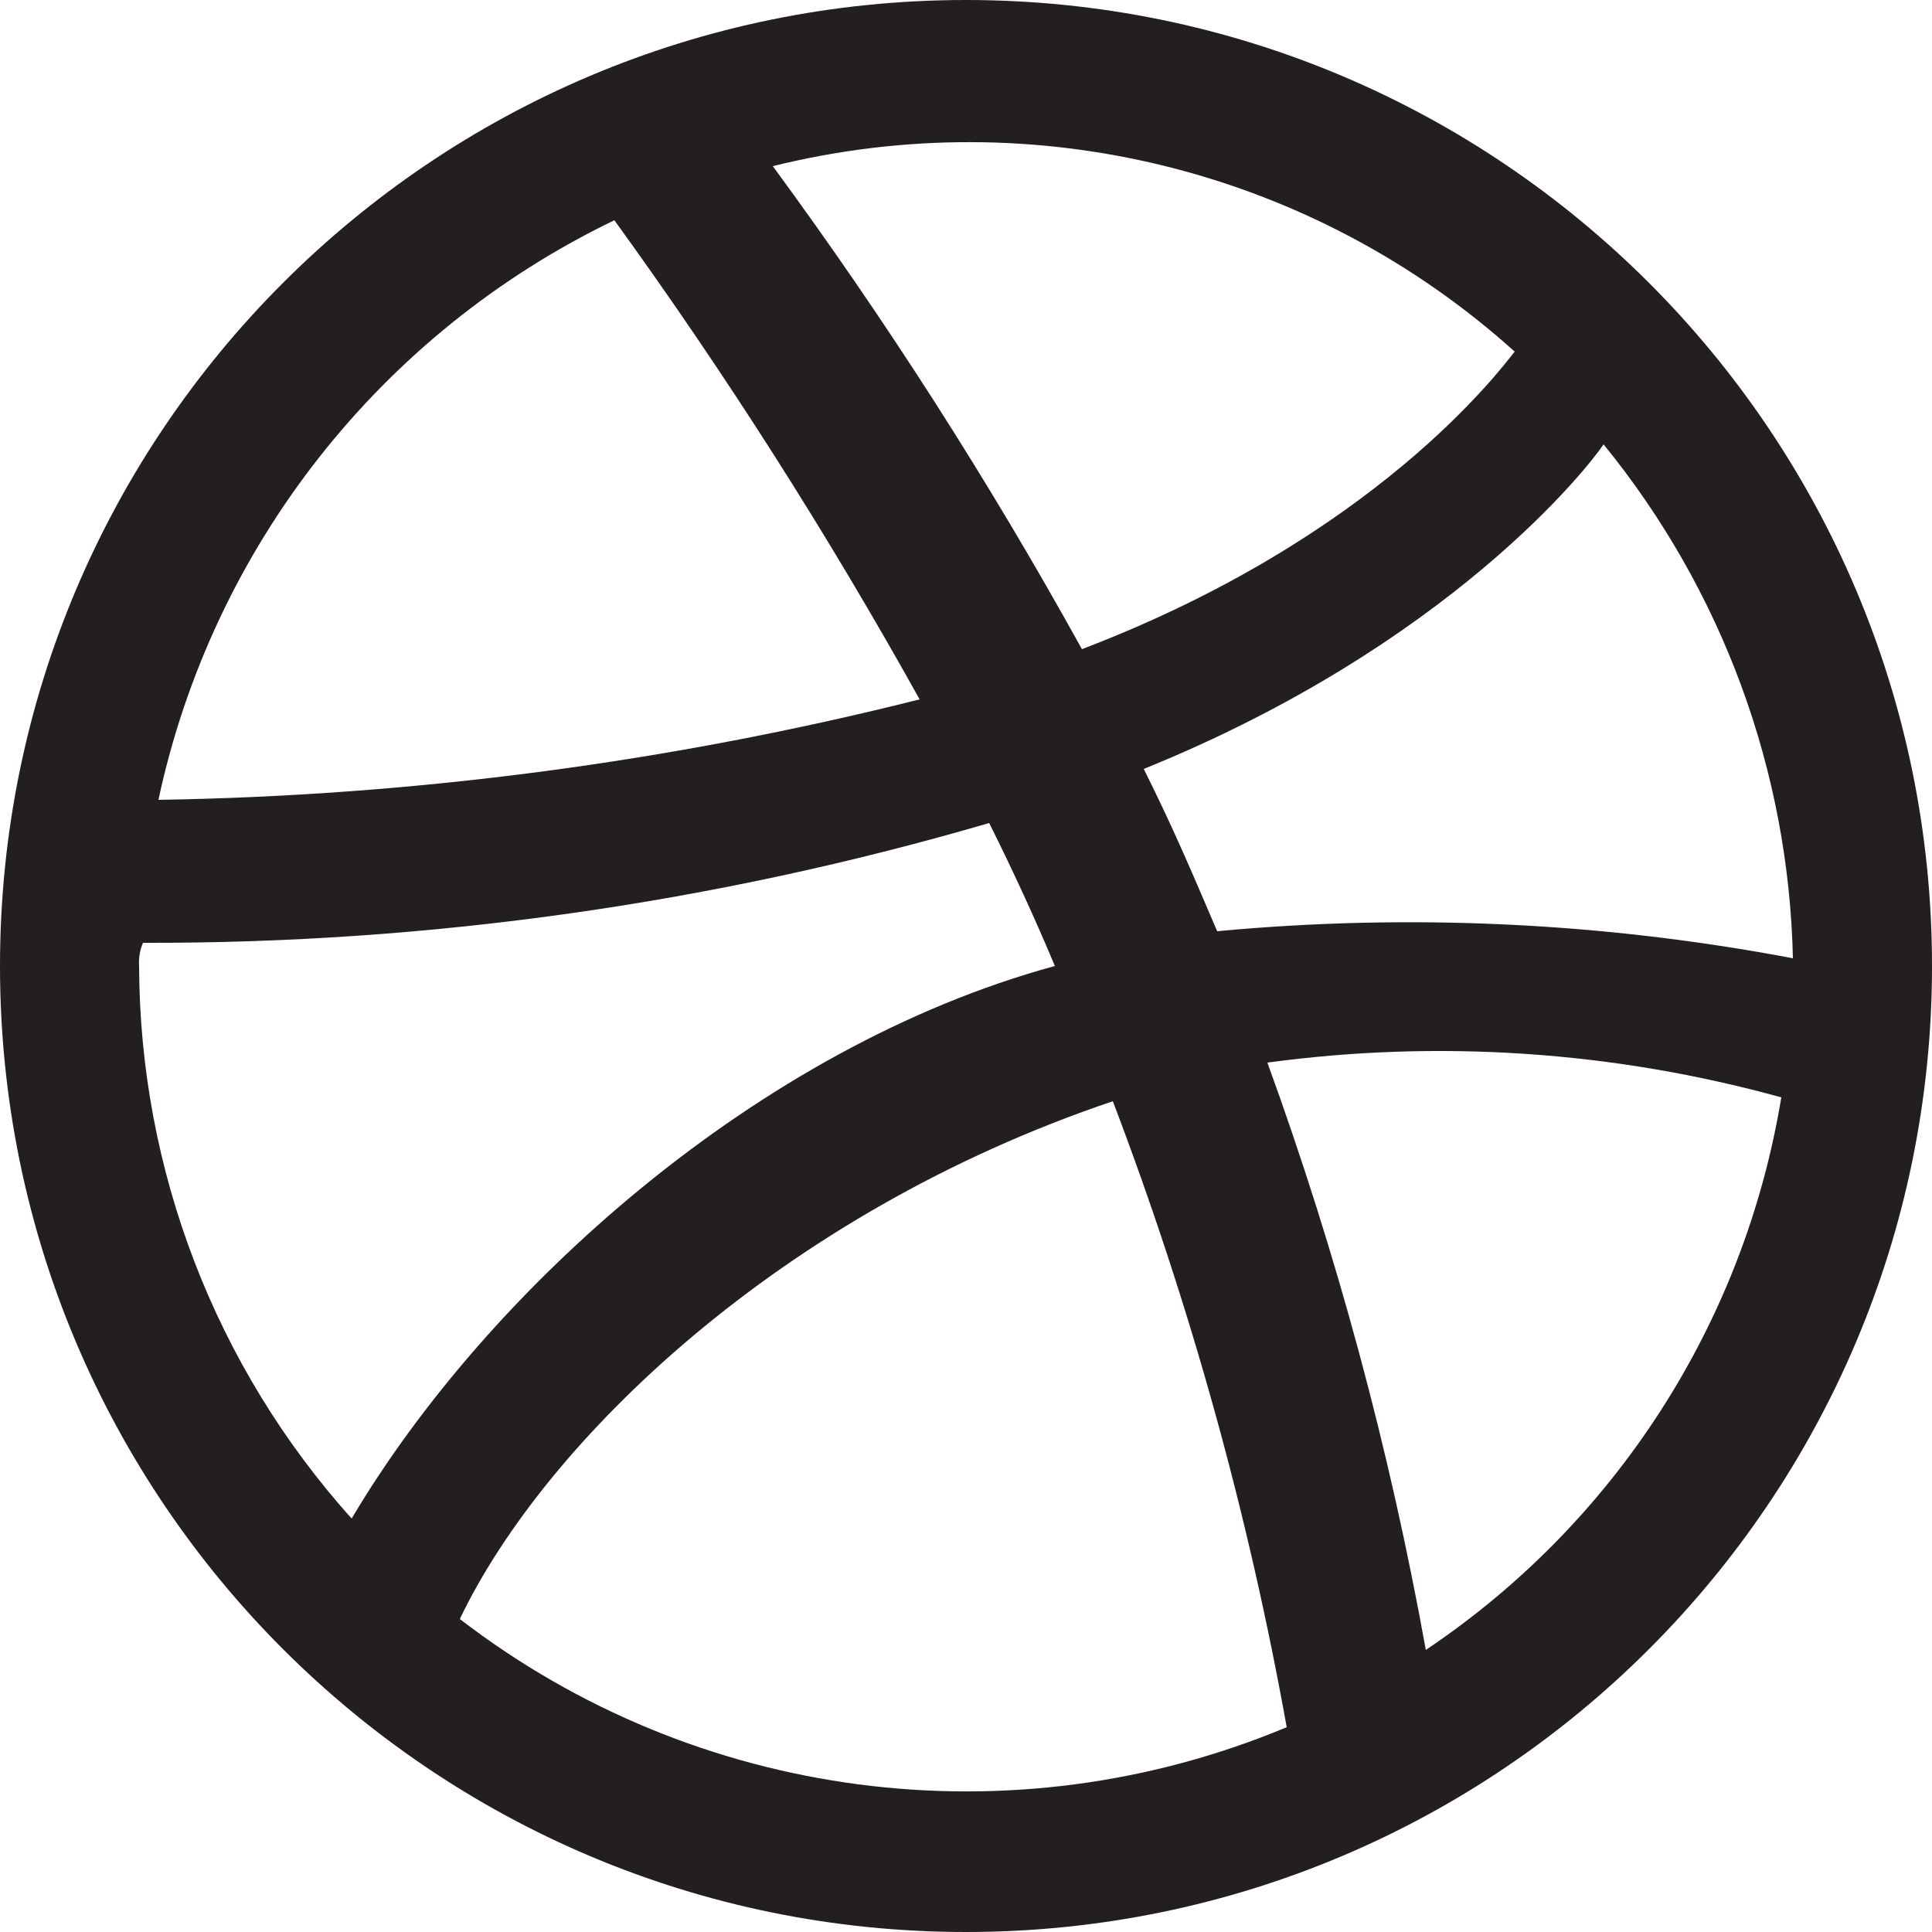
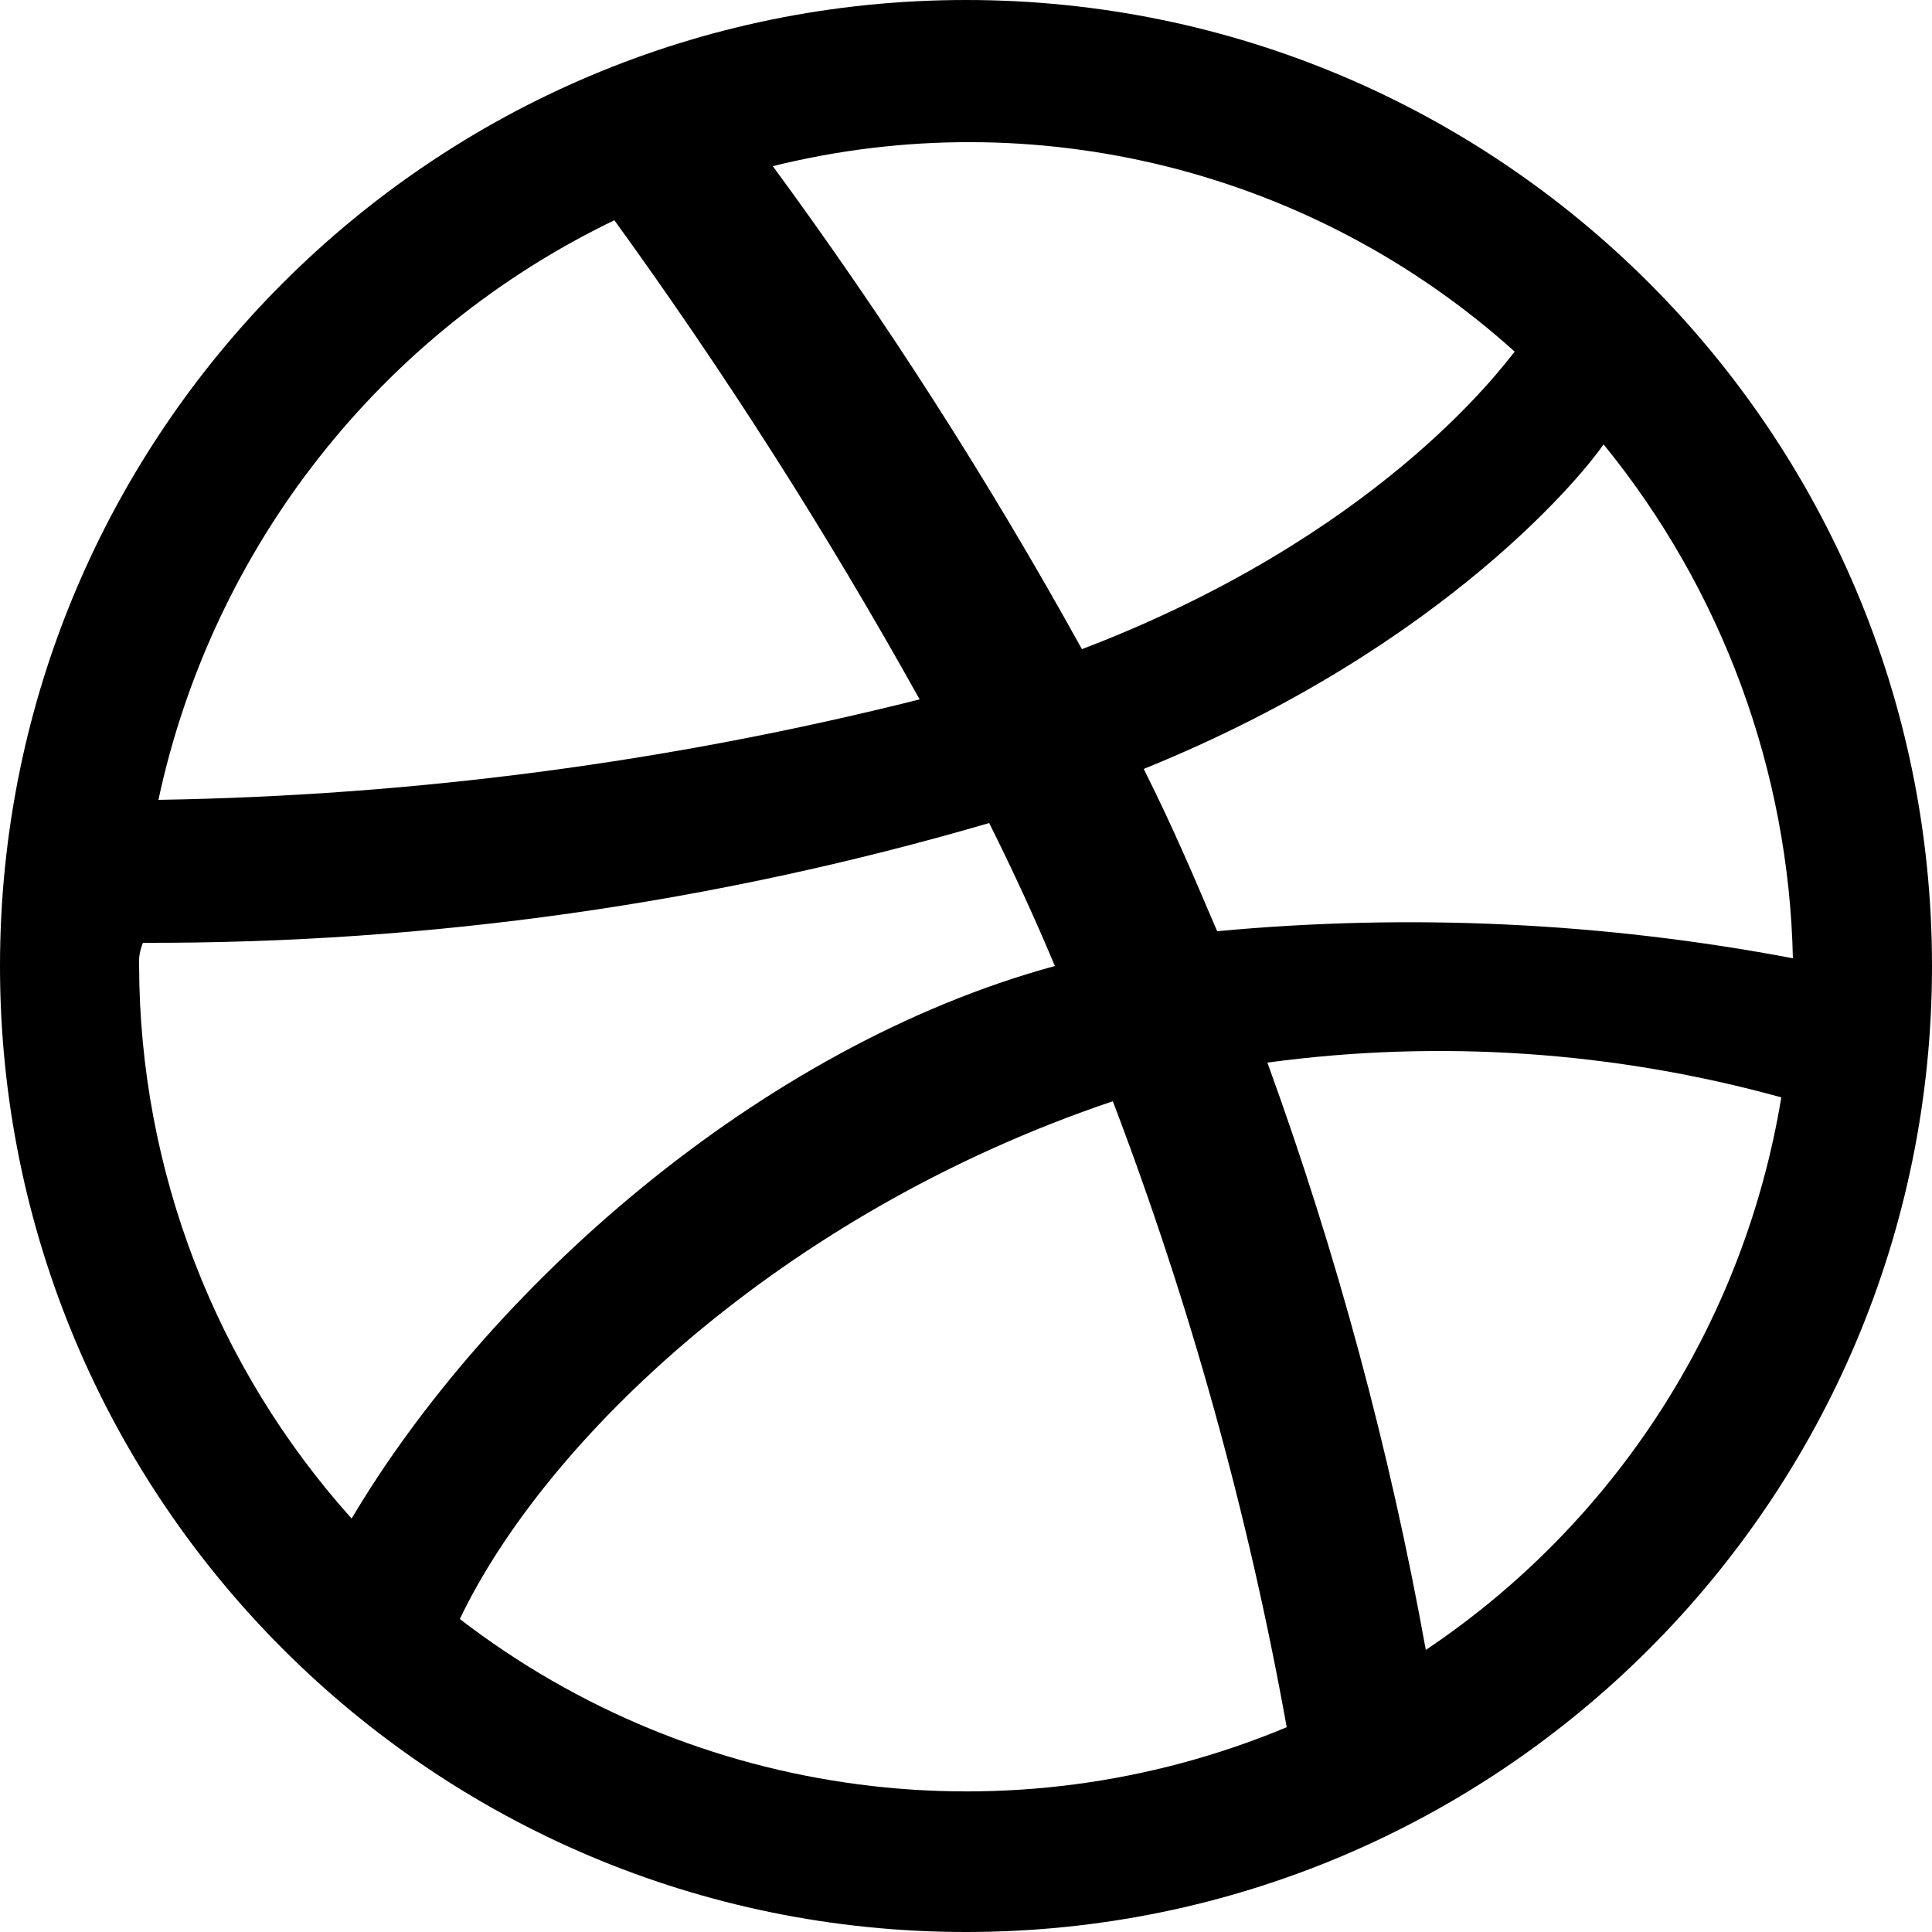
<svg xmlns="http://www.w3.org/2000/svg" width="50" height="50" viewBox="0 0 50 50">
-   <path fill="#231f20" d="M25 0a25 25 0 1 0 25 25A25 25 0 0 0 25 0zm16.5 11.5a21.8 21.8 0 0 1 4.9 13.3 53.3 53.3 0 0 0-14.9-.7c-.6-1.4-1.1-2.6-1.9-4.2 7.9-3.2 11.5-7.8 11.9-8.4zm-2.3-2.4c-.4.5-3.6 4.8-11.2 7.7a115.4 115.4 0 0 0-8-12.5 21.1 21.1 0 0 1 19.2 4.8zM15.9 5.7a123.7 123.7 0 0 1 7.9 12.4 86.5 86.5 0 0 1-19.7 2.6 21.7 21.7 0 0 1 11.8-15zM3.6 25a1.3 1.3 0 0 1 .1-.6 77.3 77.3 0 0 0 21.9-3.1c.6 1.2 1.2 2.5 1.7 3.7-7.7 2.1-14.7 8.4-18.2 14.3A21.5 21.5 0 0 1 3.6 25zm8.3 16.9c2.2-4.6 8.3-10.5 16.9-13.4a90.5 90.5 0 0 1 4.5 16.2 21.5 21.5 0 0 1-21.4-2.8zm25 .8a92.5 92.5 0 0 0-4.1-15.2 33.2 33.2 0 0 1 13.3.9 21.4 21.4 0 0 1-9.2 14.3z" />
+   <path d="M25 0a25 25 0 1 0 25 25A25 25 0 0 0 25 0zm16.5 11.5a21.8 21.8 0 0 1 4.9 13.3 53.3 53.3 0 0 0-14.9-.7c-.6-1.4-1.1-2.6-1.9-4.2 7.9-3.2 11.5-7.8 11.9-8.4zm-2.3-2.4c-.4.5-3.6 4.8-11.2 7.7a115.4 115.4 0 0 0-8-12.5 21.1 21.1 0 0 1 19.2 4.8zM15.9 5.7a123.7 123.7 0 0 1 7.9 12.4 86.5 86.5 0 0 1-19.7 2.6 21.7 21.7 0 0 1 11.8-15zM3.6 25a1.3 1.3 0 0 1 .1-.6 77.3 77.3 0 0 0 21.9-3.1c.6 1.2 1.2 2.5 1.7 3.7-7.7 2.1-14.7 8.4-18.2 14.3A21.5 21.5 0 0 1 3.6 25zm8.3 16.9c2.2-4.6 8.3-10.5 16.9-13.4a90.5 90.5 0 0 1 4.5 16.2 21.5 21.5 0 0 1-21.4-2.8zm25 .8a92.5 92.5 0 0 0-4.1-15.2 33.2 33.2 0 0 1 13.3.9 21.4 21.4 0 0 1-9.2 14.3z" />
</svg>
